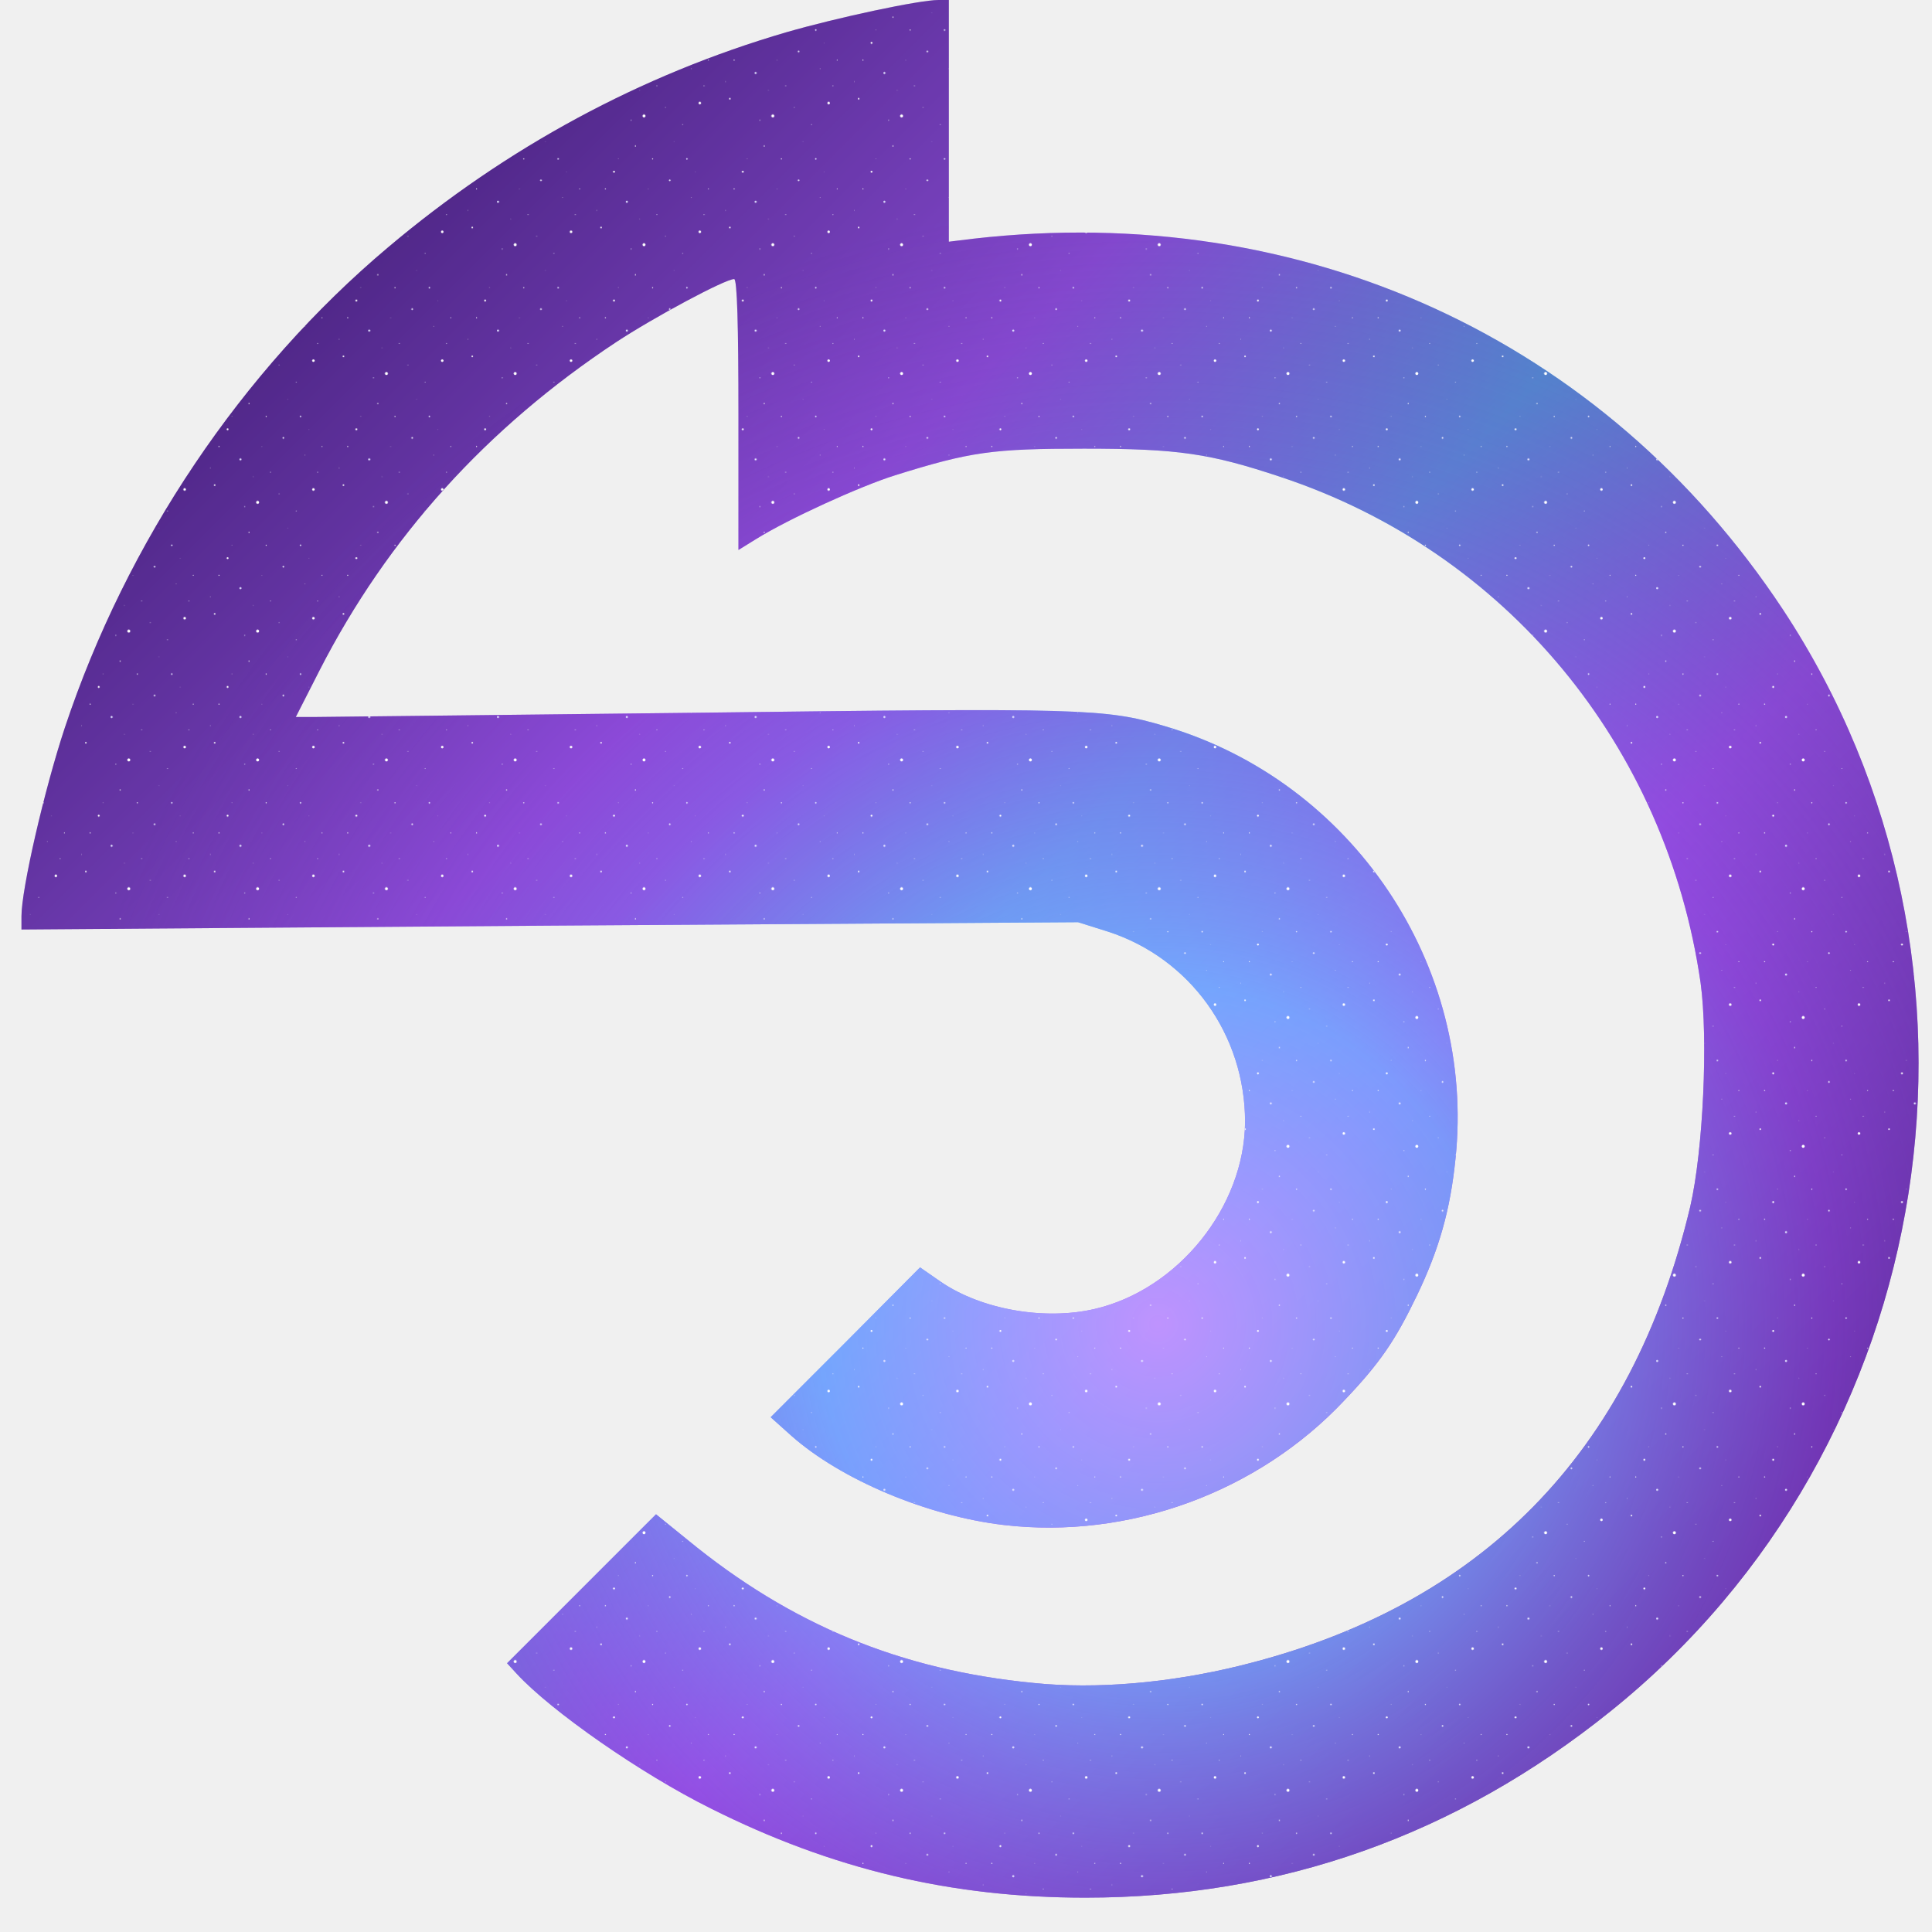
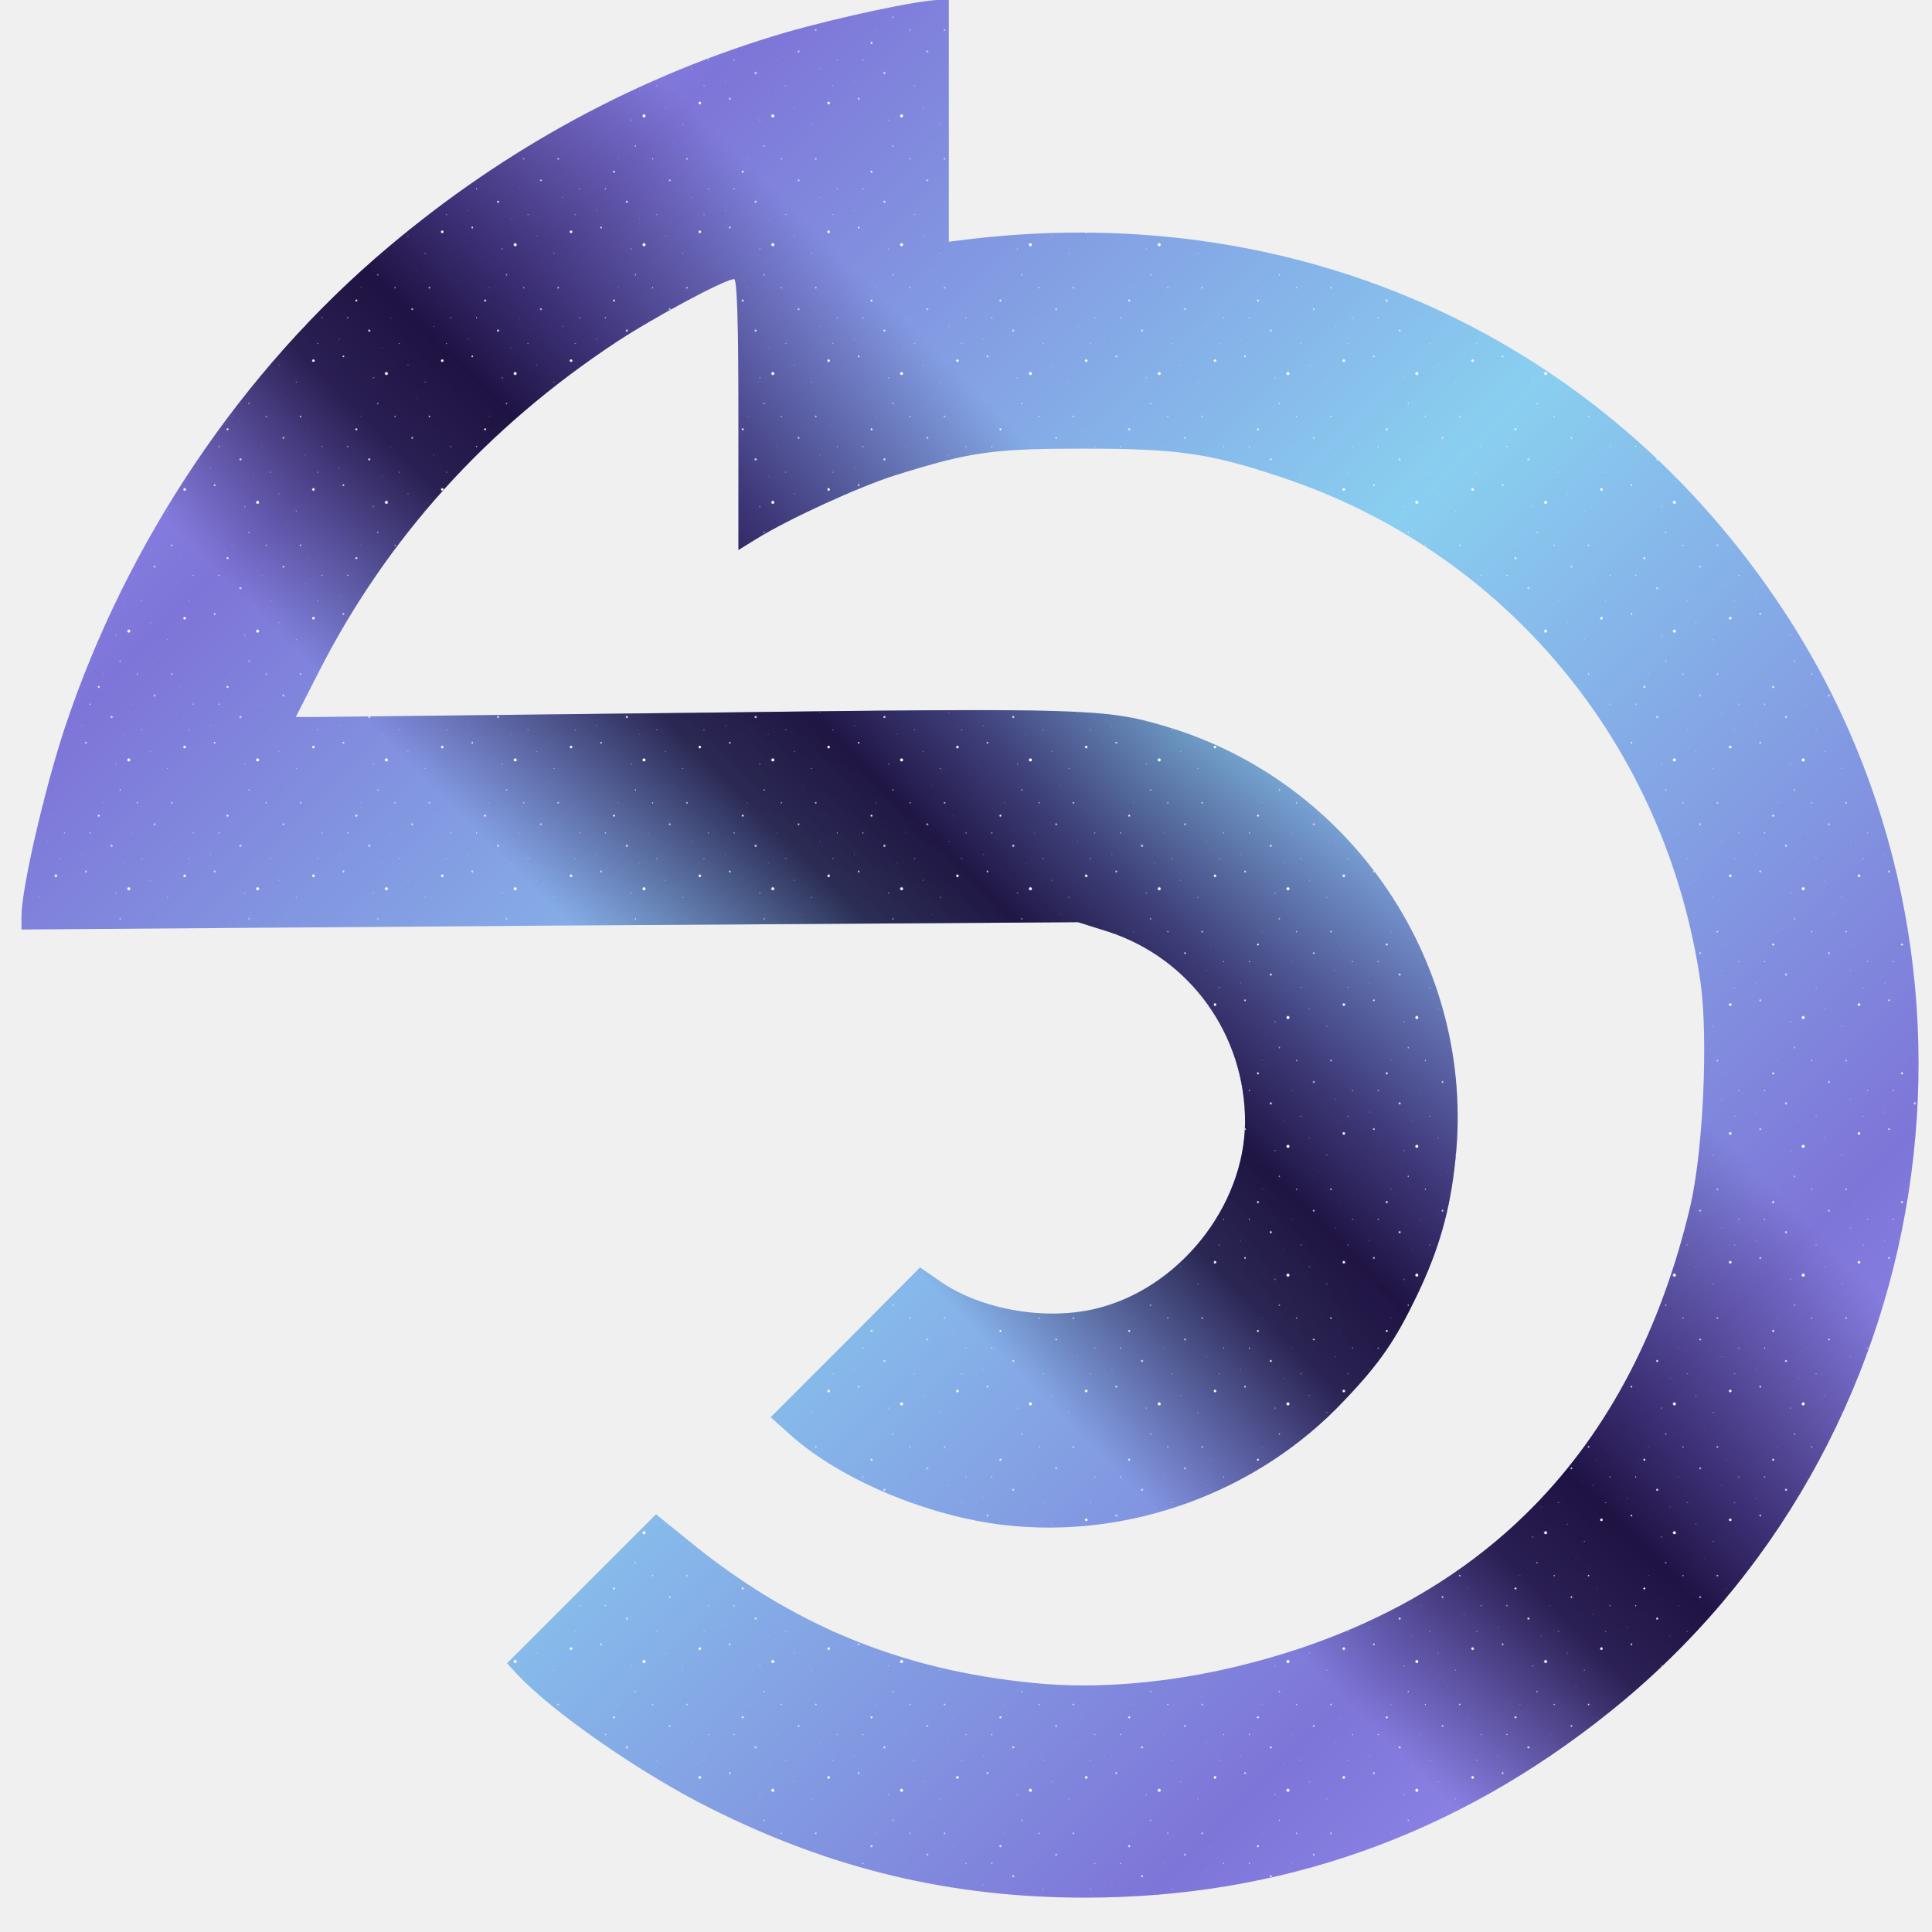
<svg xmlns="http://www.w3.org/2000/svg" version="1.1" width="100%" height="100%" viewBox="1720 1520 4500 4500" preserveAspectRatio="xMidYMid meet">
  <defs>
-     <linearGradient id="finalAurora" x1="0%" y1="0%" x2="100%" y2="100%">
-       <stop offset="0%" style="stop-color:#3E206B;" />
-       <stop offset="15%" style="stop-color:#562994;" />
-       <stop offset="35%" style="stop-color:#A059F7;" />
-       <stop offset="50%" style="stop-color:#56B4F6;" />
-       <stop offset="65%" style="stop-color:#A059F7;" />
-       <stop offset="85%" style="stop-color:#562994;" />
-       <stop offset="100%" style="stop-color:#3E206B;" />
+     <linearGradient id="auroraClara" x1="0%" y1="0%" x2="100%" y2="100%">
+       <stop offset="0%" style="stop-color:#A49BFF;" />
+       <stop offset="20%" style="stop-color:#7E75D8;" />
+       <stop offset="50%" style="stop-color:#89CFF0;" />
+       <stop offset="80%" style="stop-color:#7E75D8;" />
+       <stop offset="100%" style="stop-color:#A49BFF;" />
    </linearGradient>
-     <radialGradient id="auroraWave" cx="40%" cy="30%" r="60%">
-       <stop offset="0%" style="stop-color:#C299FF; stop-opacity:0.9" />
-       <stop offset="30%" style="stop-color:#73AFFF; stop-opacity:0.75" />
-       <stop offset="60%" style="stop-color:#8A42D3; stop-opacity:0.55" />
-       <stop offset="100%" style="stop-color:#3E206B; stop-opacity:0.3" />
-     </radialGradient>
+     <linearGradient id="auroraDiagonaOscura" x1="100%" y1="0%" x2="0%" y2="100%">
+       <stop offset="0%" style="stop-color:#1A0D3B; stop-opacity:0" />
+       <stop offset="40%" style="stop-color:#1A0D3B; stop-opacity:0" />
+       <stop offset="48%" style="stop-color:#150930; stop-opacity:0.8" />
+       <stop offset="52%" style="stop-color:#1A0D3B; stop-opacity:0.95" />
+       <stop offset="56%" style="stop-color:#2C1E5D; stop-opacity:0.8" />
+       <stop offset="65%" style="stop-color:#2C1E5D; stop-opacity:0" />
+       <stop offset="100%" style="stop-color:#2C1E5D; stop-opacity:0" />
+     </linearGradient>
    <pattern id="finalStarsPattern" patternUnits="userSpaceOnUse" width="300" height="300">
      <circle cx="50" cy="80" r="3" fill="#ffffff" fill-opacity="0.95" />
      <circle cx="220" cy="150" r="2.5" fill="#e0e0ff" fill-opacity="0.9" />
      <circle cx="180" cy="50" r="3.5" fill="#ffffff" fill-opacity="1" />
      <circle cx="120" cy="200" r="2" fill="#f0f0ff" fill-opacity="0.85" />
      <circle cx="280" cy="90" r="2" fill="#ffffff" fill-opacity="0.8" />
      <circle cx="80" cy="250" r="1.8" fill="#e5e5ff" fill-opacity="0.9" />
      <circle cx="250" cy="220" r="2.2" fill="#ffffff" fill-opacity="0.95" />
      <circle cx="30" cy="180" r="1.2" fill="#ffffff" fill-opacity="0.7" />
      <circle cx="150" cy="120" r="1" fill="#f5f5ff" fill-opacity="0.8" />
      <circle cx="200" cy="280" r="1.5" fill="#ffffff" fill-opacity="0.75" />
      <circle cx="90" cy="30" r="1" fill="#e8e8ff" fill-opacity="0.8" />
      <circle cx="270" cy="180" r="1.3" fill="#ffffff" fill-opacity="0.85" />
      <circle cx="40" cy="120" r="1.1" fill="#f0f0ff" fill-opacity="0.7" />
      <circle cx="160" cy="250" r="1.4" fill="#ffffff" fill-opacity="0.8" />
      <circle cx="210" cy="40" r="1.2" fill="#e5e5ff" fill-opacity="0.75" />
      <circle cx="70" cy="160" r="0.8" fill="#ffffff" fill-opacity="0.6" />
      <circle cx="190" cy="110" r="0.7" fill="#f8f8ff" fill-opacity="0.65" />
      <circle cx="130" cy="70" r="0.9" fill="#ffffff" fill-opacity="0.7" />
      <circle cx="240" cy="250" r="0.8" fill="#eeeeee" fill-opacity="0.6" />
      <circle cx="60" cy="220" r="0.6" fill="#ffffff" fill-opacity="0.55" />
      <circle cx="170" cy="180" r="0.7" fill="#f5f5ff" fill-opacity="0.6" />
      <circle cx="290" cy="130" r="0.8" fill="#ffffff" fill-opacity="0.65" />
      <circle cx="110" cy="290" r="0.6" fill="#e8e8ff" fill-opacity="0.6" />
    </pattern>
  </defs>
  <g transform="rotate(180, 4550, 3770)">
-     <path fill="url(#finalAurora)" d="M5170 5739 l0 -282 -57 7 c-768 88 -1469 -233 -1886 -864 -544 -825               -369 -1947 402 -2566 359 -289 769 -434 1223 -434 312 0 590 66 873 208 161               80 371 226 452 314 l22 24 -173 173 -174 174 -74 -60 c-240 -197 -496 -303               -806 -333 -145 -15 -316 0 -479 40 -563 138 -914 496 -1050 1070 -30 130 -42               390 -24 521 80 553 453 1004 978 1178 165 55 239 66 458 66 213 0 264 -7 440               -62 83 -26 249 -102 323 -148 l42 -26 0 315 c0 208 3 316 10 316 21 0 187 -89               275 -147 301 -199 532 -454 691 -765 l55 -108 -48 0 c-26 0 -430 5 -897 10               -888 11 -940 10 -1078 -31 -437 -128 -726 -557 -678 -1009 12 -118 38 -210 90               -318 50 -104 86 -157 169 -244 201 -214 502 -324 793 -290 179 21 380 106 495               208 l48 43 -174 174 -174 175 -49 -34 c-94 -64 -240 -90 -357 -63 -195 45               -350 238 -351 436 0 203 128 381 319 443 l70 22 1231 -8 1230 -9 0 31 c0 63               -53 294 -101 439 -144 433 -412 832 -753 1119 -276 233 -589 402 -928 501               -118 34 -309 75 -354 75 l-24 0 0 -281z" />
-     <path fill="url(#auroraWave)" d="M5170 5739 l0 -282 -57 7 c-768 88 -1469 -233 -1886 -864 -544 -825               -369 -1947 402 -2566 359 -289 769 -434 1223 -434 312 0 590 66 873 208 161               80 371 226 452 314 l22 24 -173 173 -174 174 -74 -60 c-240 -197 -496 -303               -806 -333 -145 -15 -316 0 -479 40 -563 138 -914 496 -1050 1070 -30 130 -42               390 -24 521 80 553 453 1004 978 1178 165 55 239 66 458 66 213 0 264 -7 440               -62 83 -26 249 -102 323 -148 l42 -26 0 315 c0 208 3 316 10 316 21 0 187 -89               275 -147 301 -199 532 -454 691 -765 l55 -108 -48 0 c-26 0 -430 5 -897 10               -888 11 -940 10 -1078 -31 -437 -128 -726 -557 -678 -1009 12 -118 38 -210 90               -318 50 -104 86 -157 169 -244 201 -214 502 -324 793 -290 179 21 380 106 495               208 l48 43 -174 174 -174 175 -49 -34 c-94 -64 -240 -90 -357 -63 -195 45               -350 238 -351 436 0 203 128 381 319 443 l70 22 1231 -8 1230 -9 0 31 c0 63               -53 294 -101 439 -144 433 -412 832 -753 1119 -276 233 -589 402 -928 501               -118 34 -309 75 -354 75 l-24 0 0 -281z" />
+     <path fill="url(#auroraClara)" d="M5170 5739 l0 -282 -57 7 c-768 88 -1469 -233 -1886 -864 -544 -825               -369 -1947 402 -2566 359 -289 769 -434 1223 -434 312 0 590 66 873 208 161               80 371 226 452 314 l22 24 -173 173 -174 174 -74 -60 c-240 -197 -496 -303               -806 -333 -145 -15 -316 0 -479 40 -563 138 -914 496 -1050 1070 -30 130 -42               390 -24 521 80 553 453 1004 978 1178 165 55 239 66 458 66 213 0 264 -7 440               -62 83 -26 249 -102 323 -148 l42 -26 0 315 c0 208 3 316 10 316 21 0 187 -89               275 -147 301 -199 532 -454 691 -765 l55 -108 -48 0 c-26 0 -430 5 -897 10               -888 11 -940 10 -1078 -31 -437 -128 -726 -557 -678 -1009 12 -118 38 -210 90               -318 50 -104 86 -157 169 -244 201 -214 502 -324 793 -290 179 21 380 106 495               208 l48 43 -174 174 -174 175 -49 -34 c-94 -64 -240 -90 -357 -63 -195 45               -350 238 -351 436 0 203 128 381 319 443 l70 22 1231 -8 1230 -9 0 31 c0 63               -53 294 -101 439 -144 433 -412 832 -753 1119 -276 233 -589 402 -928 501               -118 34 -309 75 -354 75 l-24 0 0 -281z" />
+     <path fill="url(#auroraDiagonaOscura)" d="M5170 5739 l0 -282 -57 7 c-768 88 -1469 -233 -1886 -864 -544 -825               -369 -1947 402 -2566 359 -289 769 -434 1223 -434 312 0 590 66 873 208 161               80 371 226 452 314 l22 24 -173 173 -174 174 -74 -60 c-240 -197 -496 -303               -806 -333 -145 -15 -316 0 -479 40 -563 138 -914 496 -1050 1070 -30 130 -42               390 -24 521 80 553 453 1004 978 1178 165 55 239 66 458 66 213 0 264 -7 440               -62 83 -26 249 -102 323 -148 l42 -26 0 315 c0 208 3 316 10 316 21 0 187 -89               275 -147 301 -199 532 -454 691 -765 l55 -108 -48 0 c-26 0 -430 5 -897 10               -888 11 -940 10 -1078 -31 -437 -128 -726 -557 -678 -1009 12 -118 38 -210 90               -318 50 -104 86 -157 169 -244 201 -214 502 -324 793 -290 179 21 380 106 495               208 l48 43 -174 174 -174 175 -49 -34 c-94 -64 -240 -90 -357 -63 -195 45               -350 238 -351 436 0 203 128 381 319 443 l70 22 1231 -8 1230 -9 0 31 c0 63               -53 294 -101 439 -144 433 -412 832 -753 1119 -276 233 -589 402 -928 501               -118 34 -309 75 -354 75 l-24 0 0 -281z" />
    <path fill="url(#finalStarsPattern)" d="M5170 5739 l0 -282 -57 7 c-768 88 -1469 -233 -1886 -864 -544 -825               -369 -1947 402 -2566 359 -289 769 -434 1223 -434 312 0 590 66 873 208 161               80 371 226 452 314 l22 24 -173 173 -174 174 -74 -60 c-240 -197 -496 -303               -806 -333 -145 -15 -316 0 -479 40 -563 138 -914 496 -1050 1070 -30 130 -42               390 -24 521 80 553 453 1004 978 1178 165 55 239 66 458 66 213 0 264 -7 440               -62 83 -26 249 -102 323 -148 l42 -26 0 315 c0 208 3 316 10 316 21 0 187 -89               275 -147 301 -199 532 -454 691 -765 l55 -108 -48 0 c-26 0 -430 5 -897 10               -888 11 -940 10 -1078 -31 -437 -128 -726 -557 -678 -1009 12 -118 38 -210 90               -318 50 -104 86 -157 169 -244 201 -214 502 -324 793 -290 179 21 380 106 495               208 l48 43 -174 174 -174 175 -49 -34 c-94 -64 -240 -90 -357 -63 -195 45               -350 238 -351 436 0 203 128 381 319 443 l70 22 1231 -8 1230 -9 0 31 c0 63               -53 294 -101 439 -144 433 -412 832 -753 1119 -276 233 -589 402 -928 501               -118 34 -309 75 -354 75 l-24 0 0 -281z" />
  </g>
</svg>
